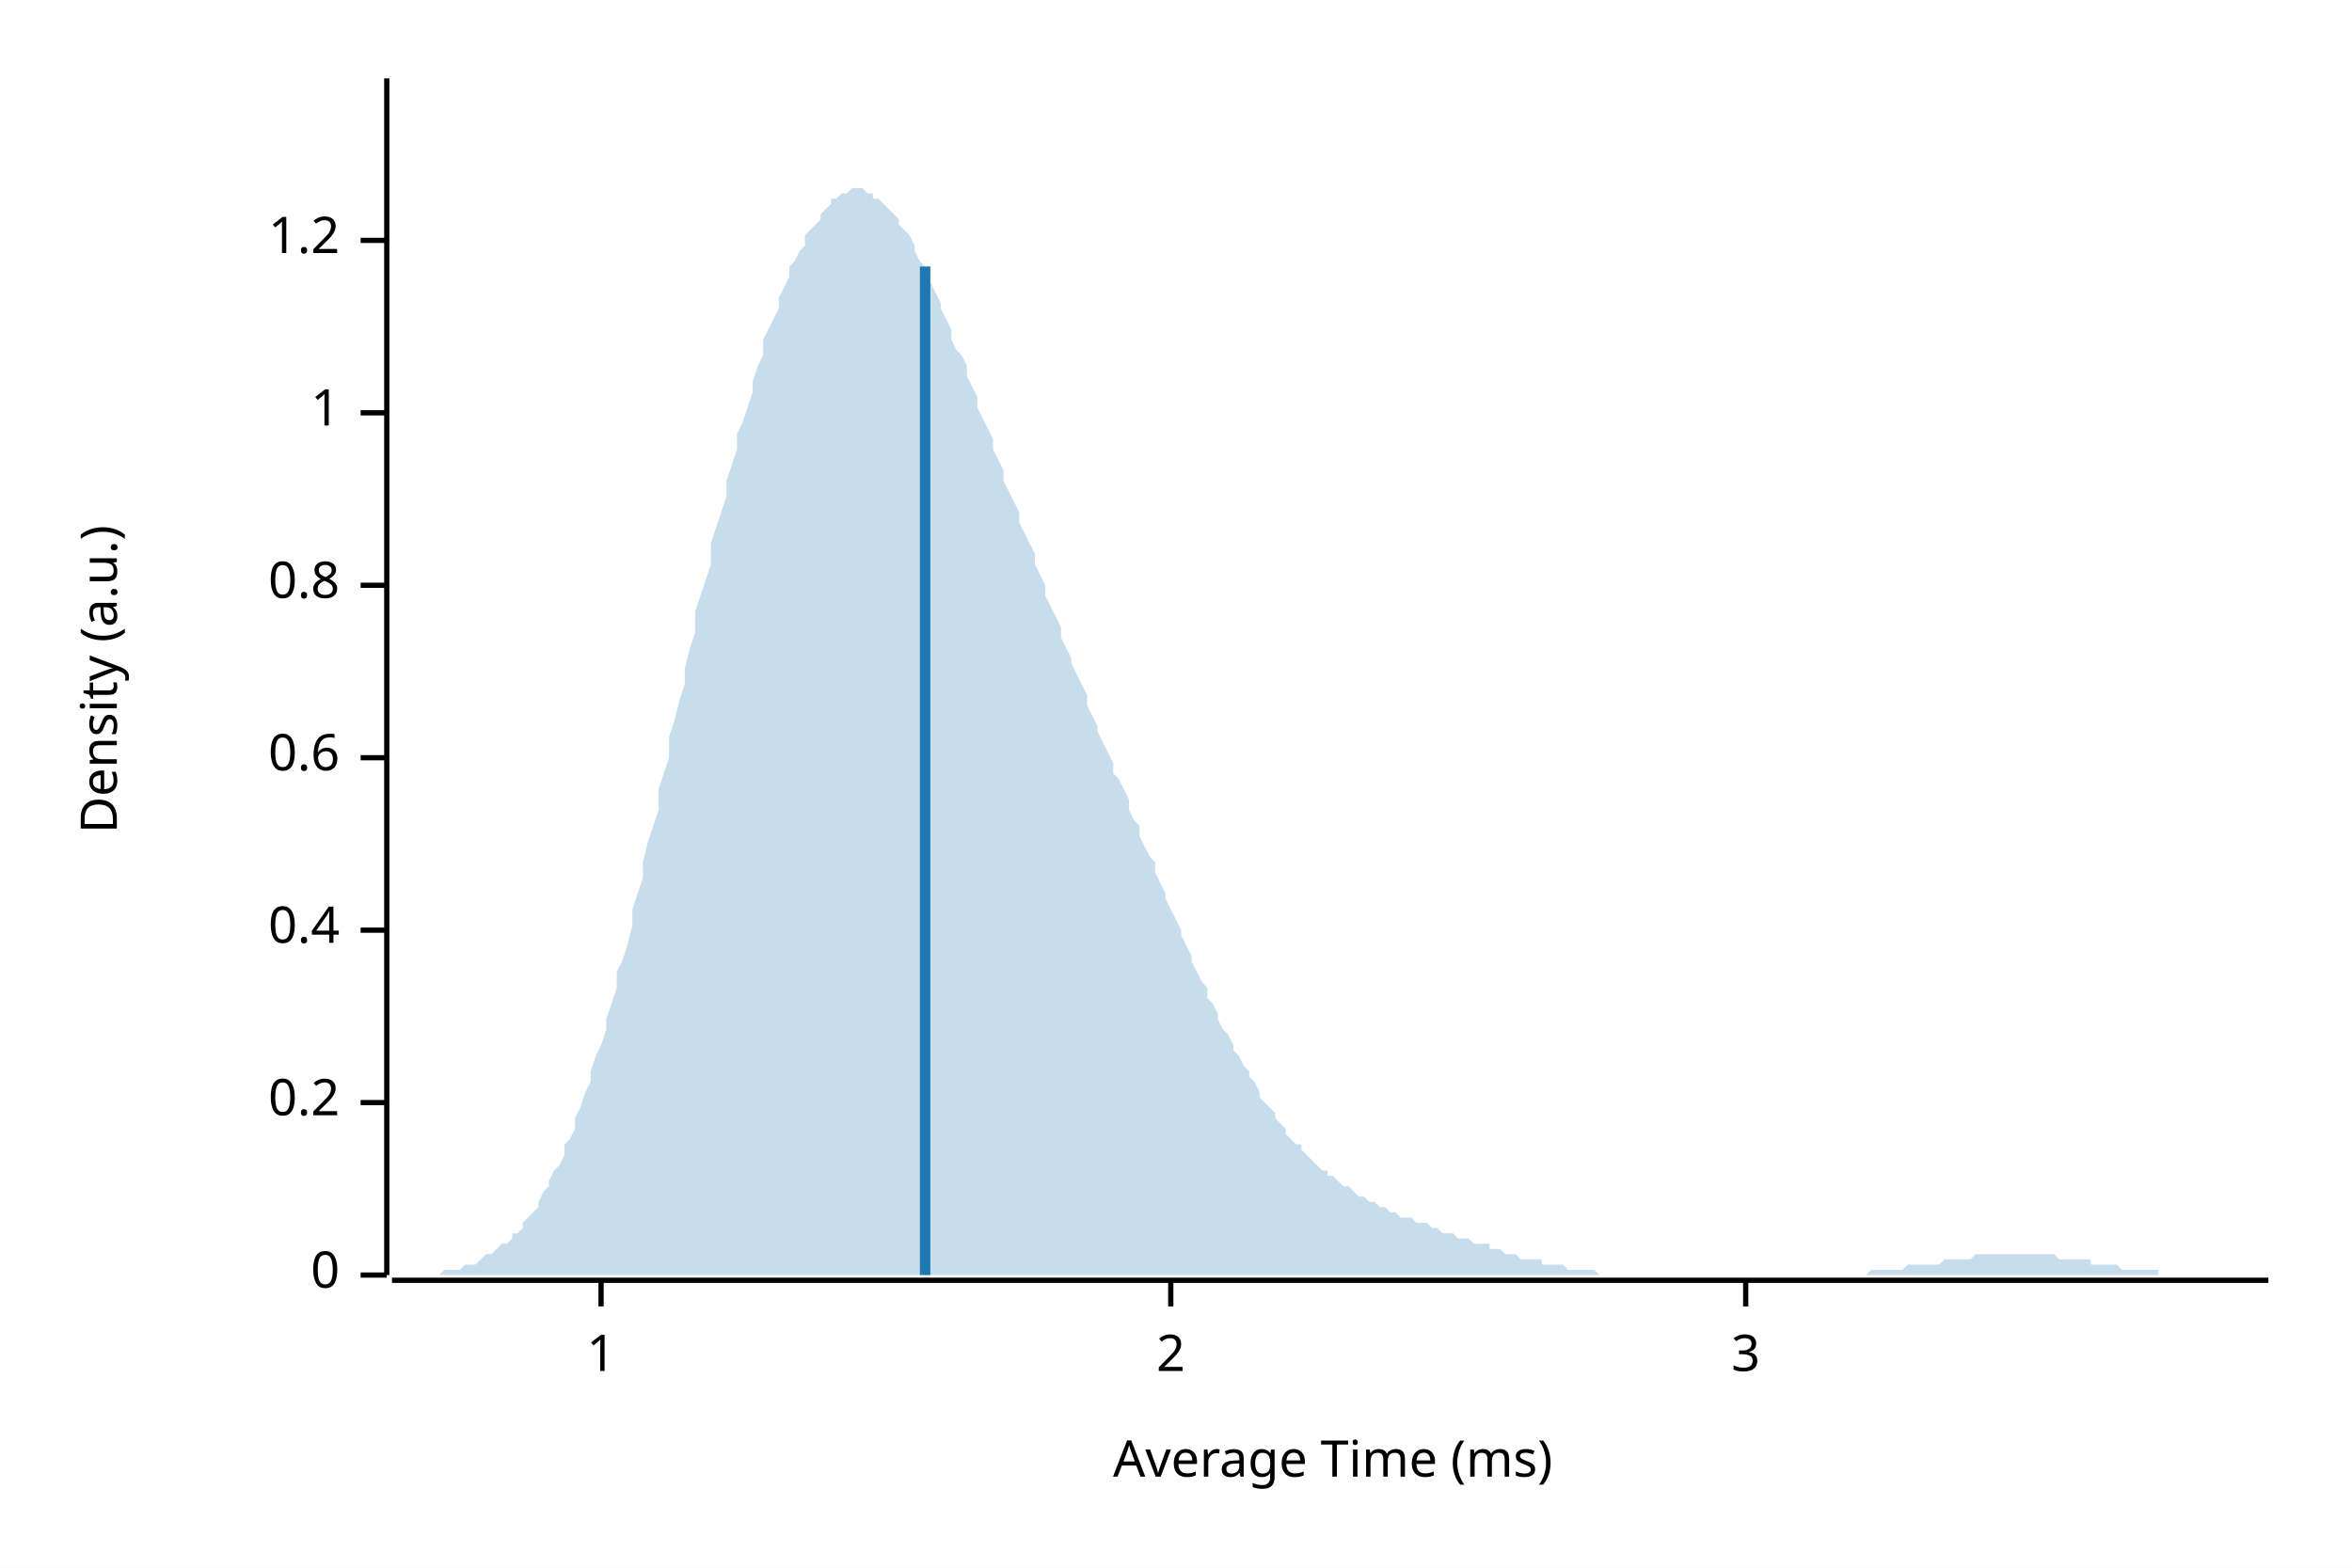
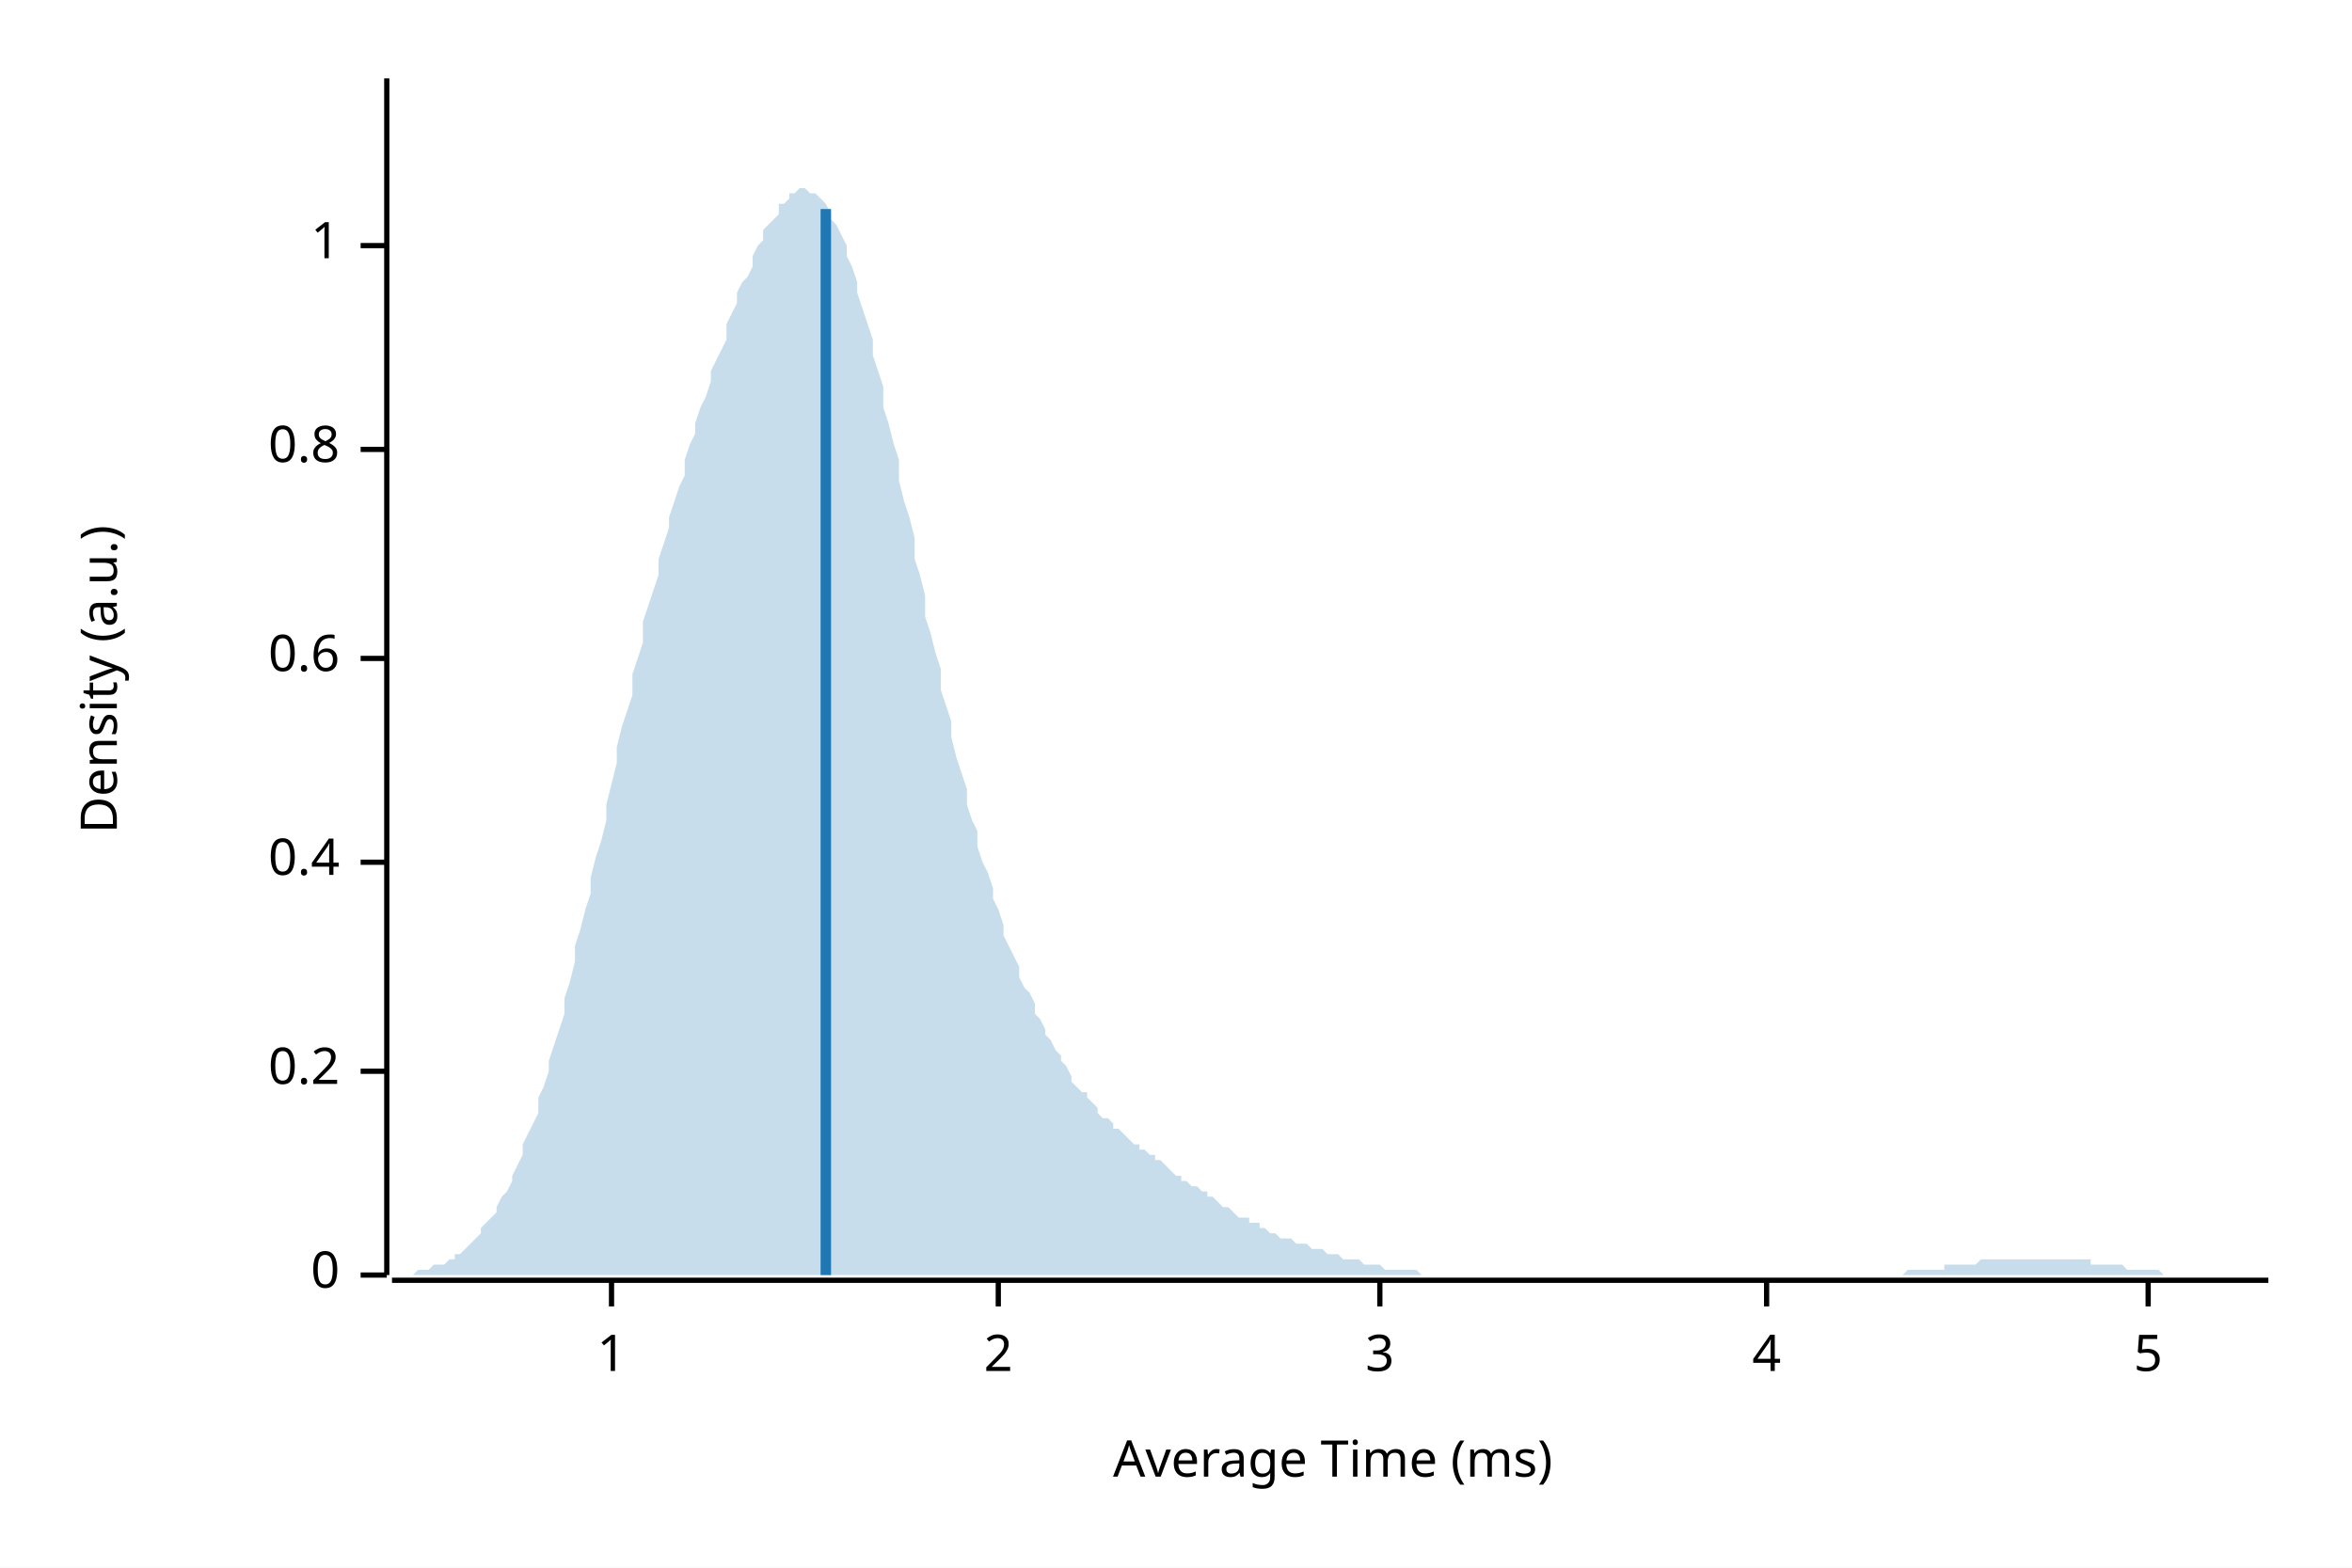
<svg xmlns="http://www.w3.org/2000/svg" width="450" height="300" viewBox="0 0 450 300">
  <rect width="100%" height="100%" fill="white" />
  <text x="15" y="130" dy="0.76em" text-anchor="middle" font-family="sans-serif" font-size="9.677" opacity="1" fill="#000000" transform="rotate(270, 15, 130)">
Density (a.u.)
</text>
  <text x="255" y="285" dy="-0.5ex" text-anchor="middle" font-family="sans-serif" font-size="9.677" opacity="1" fill="#000000">
Average Time (ms)
</text>
  <polyline fill="none" opacity="1" stroke="#000000" stroke-width="1" points="74,15 74,244 " />
  <text x="65" y="244" dy="0.5ex" text-anchor="end" font-family="sans-serif" font-size="9.677" opacity="1" fill="#000000">
0
</text>
  <polyline fill="none" opacity="1" stroke="#000000" stroke-width="1" points="69,244 74,244 " />
-   <text x="65" y="211" dy="0.5ex" text-anchor="end" font-family="sans-serif" font-size="9.677" opacity="1" fill="#000000">
+   <text x="65" y="205" dy="0.5ex" text-anchor="end" font-family="sans-serif" font-size="9.677" opacity="1" fill="#000000">
0.2
</text>
-   <polyline fill="none" opacity="1" stroke="#000000" stroke-width="1" points="69,211 74,211 " />
-   <text x="65" y="178" dy="0.5ex" text-anchor="end" font-family="sans-serif" font-size="9.677" opacity="1" fill="#000000">
+   <polyline fill="none" opacity="1" stroke="#000000" stroke-width="1" points="69,205 74,205 " />
+   <text x="65" y="165" dy="0.5ex" text-anchor="end" font-family="sans-serif" font-size="9.677" opacity="1" fill="#000000">
0.4
</text>
-   <polyline fill="none" opacity="1" stroke="#000000" stroke-width="1" points="69,178 74,178 " />
-   <text x="65" y="145" dy="0.5ex" text-anchor="end" font-family="sans-serif" font-size="9.677" opacity="1" fill="#000000">
+   <polyline fill="none" opacity="1" stroke="#000000" stroke-width="1" points="69,165 74,165 " />
+   <text x="65" y="126" dy="0.5ex" text-anchor="end" font-family="sans-serif" font-size="9.677" opacity="1" fill="#000000">
0.6
</text>
-   <polyline fill="none" opacity="1" stroke="#000000" stroke-width="1" points="69,145 74,145 " />
-   <text x="65" y="112" dy="0.5ex" text-anchor="end" font-family="sans-serif" font-size="9.677" opacity="1" fill="#000000">
+   <polyline fill="none" opacity="1" stroke="#000000" stroke-width="1" points="69,126 74,126 " />
+   <text x="65" y="86" dy="0.5ex" text-anchor="end" font-family="sans-serif" font-size="9.677" opacity="1" fill="#000000">
0.8
</text>
-   <polyline fill="none" opacity="1" stroke="#000000" stroke-width="1" points="69,112 74,112 " />
-   <text x="65" y="79" dy="0.5ex" text-anchor="end" font-family="sans-serif" font-size="9.677" opacity="1" fill="#000000">
+   <polyline fill="none" opacity="1" stroke="#000000" stroke-width="1" points="69,86 74,86 " />
+   <text x="65" y="47" dy="0.5ex" text-anchor="end" font-family="sans-serif" font-size="9.677" opacity="1" fill="#000000">
1
</text>
-   <polyline fill="none" opacity="1" stroke="#000000" stroke-width="1" points="69,79 74,79 " />
-   <text x="65" y="46" dy="0.5ex" text-anchor="end" font-family="sans-serif" font-size="9.677" opacity="1" fill="#000000">
- 1.2
- </text>
-   <polyline fill="none" opacity="1" stroke="#000000" stroke-width="1" points="69,46 74,46 " />
+   <polyline fill="none" opacity="1" stroke="#000000" stroke-width="1" points="69,47 74,47 " />
  <polyline fill="none" opacity="1" stroke="#000000" stroke-width="1" points="75,245 434,245 " />
-   <text x="115" y="255" dy="0.76em" text-anchor="middle" font-family="sans-serif" font-size="9.677" opacity="1" fill="#000000">
+   <text x="117" y="255" dy="0.76em" text-anchor="middle" font-family="sans-serif" font-size="9.677" opacity="1" fill="#000000">
1
</text>
-   <polyline fill="none" opacity="1" stroke="#000000" stroke-width="1" points="115,245 115,250 " />
-   <text x="224" y="255" dy="0.76em" text-anchor="middle" font-family="sans-serif" font-size="9.677" opacity="1" fill="#000000">
+   <polyline fill="none" opacity="1" stroke="#000000" stroke-width="1" points="117,245 117,250 " />
+   <text x="191" y="255" dy="0.76em" text-anchor="middle" font-family="sans-serif" font-size="9.677" opacity="1" fill="#000000">
2
</text>
-   <polyline fill="none" opacity="1" stroke="#000000" stroke-width="1" points="224,245 224,250 " />
-   <text x="334" y="255" dy="0.76em" text-anchor="middle" font-family="sans-serif" font-size="9.677" opacity="1" fill="#000000">
+   <polyline fill="none" opacity="1" stroke="#000000" stroke-width="1" points="191,245 191,250 " />
+   <text x="264" y="255" dy="0.76em" text-anchor="middle" font-family="sans-serif" font-size="9.677" opacity="1" fill="#000000">
3
</text>
-   <polyline fill="none" opacity="1" stroke="#000000" stroke-width="1" points="334,245 334,250 " />
-   <polygon opacity="0.25" fill="#1F78B4" points="75,244 75,244 76,244 77,244 77,244 78,244 79,244 80,244 80,244 81,244 82,244 82,244 83,244 84,244 85,243 85,243 86,243 87,243 87,243 88,243 89,242 90,242 90,242 91,242 92,241 92,241 93,240 94,240 95,239 95,239 96,238 97,238 98,237 98,236 99,236 100,235 100,234 101,233 102,232 103,231 103,230 104,228 105,227 105,226 106,224 107,223 108,221 108,219 109,218 110,216 110,214 111,212 112,209 113,207 113,205 114,202 115,200 116,197 116,195 117,192 118,189 118,186 119,184 120,181 121,177 121,174 122,171 123,168 123,165 124,161 125,158 126,155 126,151 127,148 128,145 128,141 129,138 130,134 131,131 131,128 132,124 133,121 133,117 134,114 135,111 136,108 136,104 137,101 138,98 139,95 139,92 140,89 141,86 141,83 142,81 143,78 144,75 144,73 145,70 146,68 146,65 147,63 148,61 149,59 149,57 150,55 151,53 151,51 152,50 153,48 154,47 154,45 155,44 156,43 157,42 157,41 158,40 159,39 159,38 160,38 161,37 162,37 162,37 163,36 164,36 164,36 165,36 166,37 167,37 167,38 168,38 169,39 169,39 170,40 171,41 172,42 172,43 173,44 174,45 175,47 175,48 176,50 177,51 177,53 178,54 179,56 180,58 180,59 181,61 182,63 182,65 183,67 184,68 185,70 185,72 186,74 187,76 187,78 188,80 189,82 190,84 190,86 191,88 192,90 192,92 193,94 194,96 195,98 195,100 196,102 197,104 198,106 198,108 199,110 200,112 200,114 201,116 202,118 203,120 203,122 204,124 205,126 205,127 206,129 207,131 208,133 208,135 209,137 210,139 210,140 211,142 212,144 213,146 213,148 214,149 215,151 216,153 216,155 217,157 218,158 218,160 219,162 220,164 221,165 221,167 222,169 223,171 223,172 224,174 225,176 226,178 226,179 227,181 228,183 228,184 229,186 230,188 231,189 231,191 232,192 233,194 233,195 234,197 235,198 236,200 236,201 237,202 238,204 239,205 239,206 240,207 241,209 241,210 242,211 243,212 244,213 244,214 245,215 246,216 246,217 247,218 248,219 249,219 249,220 250,221 251,222 251,222 252,223 253,224 254,224 254,225 255,225 256,226 257,227 257,227 258,227 259,228 259,228 260,229 261,229 262,230 262,230 263,230 264,231 264,231 265,231 266,232 267,232 267,232 268,233 269,233 269,233 270,233 271,234 272,234 272,234 273,234 274,235 275,235 275,235 276,236 277,236 277,236 278,236 279,237 280,237 280,237 281,237 282,238 282,238 283,238 284,238 285,238 285,239 286,239 287,239 287,239 288,240 289,240 290,240 290,240 291,241 292,241 292,241 293,241 294,241 295,241 295,242 296,242 297,242 298,242 298,242 299,242 300,243 300,243 301,243 302,243 303,243 303,243 304,243 305,243 305,243 306,244 307,244 308,244 308,244 309,244 310,244 310,244 311,244 312,244 313,244 313,244 314,244 315,244 316,244 316,244 317,244 318,244 318,244 319,244 320,244 321,244 321,244 322,244 323,244 323,244 324,244 325,244 326,244 326,244 327,244 328,244 328,244 329,244 330,244 331,244 331,244 332,244 333,244 333,244 334,244 335,244 336,244 336,244 337,244 338,244 339,244 339,244 340,244 341,244 341,244 342,244 343,244 344,244 344,244 345,244 346,244 346,244 347,244 348,244 349,244 349,244 350,244 351,244 351,244 352,244 353,244 354,244 354,244 355,244 356,244 357,244 357,244 358,243 359,243 359,243 360,243 361,243 362,243 362,243 363,243 364,243 364,243 365,242 366,242 367,242 367,242 368,242 369,242 369,242 370,242 371,242 372,241 372,241 373,241 374,241 375,241 375,241 376,241 377,241 377,241 378,240 379,240 380,240 380,240 381,240 382,240 382,240 383,240 384,240 385,240 385,240 386,240 387,240 387,240 388,240 389,240 390,240 390,240 391,240 392,240 392,240 393,240 394,241 395,241 395,241 396,241 397,241 398,241 398,241 399,241 400,241 400,242 401,242 402,242 403,242 403,242 404,242 405,242 405,242 406,243 407,243 408,243 408,243 409,243 410,243 410,243 411,243 412,243 413,243 413,244 414,244 415,244 416,244 416,244 417,244 418,244 418,244 419,244 420,244 421,244 421,244 422,244 423,244 423,244 424,244 425,244 426,244 426,244 427,244 428,244 428,244 429,244 430,244 431,244 431,244 432,244 433,244 434,244 434,244 75,244 " />
-   <polyline fill="none" opacity="1" stroke="#1F78B4" stroke-width="2" points="177,244 177,51 " />
+   <polyline fill="none" opacity="1" stroke="#000000" stroke-width="1" points="264,245 264,250 " />
+   <text x="338" y="255" dy="0.76em" text-anchor="middle" font-family="sans-serif" font-size="9.677" opacity="1" fill="#000000">
+ 4
+ </text>
+   <polyline fill="none" opacity="1" stroke="#000000" stroke-width="1" points="338,245 338,250 " />
+   <text x="411" y="255" dy="0.76em" text-anchor="middle" font-family="sans-serif" font-size="9.677" opacity="1" fill="#000000">
+ 5
+ </text>
+   <polyline fill="none" opacity="1" stroke="#000000" stroke-width="1" points="411,245 411,250 " />
+   <polygon opacity="0.25" fill="#1F78B4" points="75,244 75,244 76,244 77,244 77,244 78,244 79,244 80,243 80,243 81,243 82,243 82,243 83,242 84,242 85,242 85,242 86,241 87,241 87,240 88,240 89,239 90,238 90,238 91,237 92,236 92,235 93,234 94,233 95,232 95,231 96,229 97,228 98,226 98,225 99,223 100,221 100,219 101,217 102,215 103,213 103,210 104,208 105,205 105,203 106,200 107,197 108,194 108,191 109,188 110,184 110,181 111,178 112,174 113,171 113,168 114,164 115,161 116,157 116,154 117,150 118,146 118,143 119,139 120,136 121,133 121,129 122,126 123,123 123,119 124,116 125,113 126,110 126,107 127,104 128,101 128,99 129,96 130,93 131,91 131,88 132,85 133,83 133,81 134,78 135,76 136,73 136,71 137,69 138,67 139,65 139,62 140,60 141,58 141,56 142,54 143,53 144,51 144,49 145,47 146,46 146,44 147,43 148,42 149,41 149,39 150,39 151,38 151,37 152,37 153,36 154,36 154,36 155,37 156,37 157,38 157,38 158,39 159,41 159,42 160,43 161,45 162,47 162,49 163,51 164,54 164,56 165,59 166,62 167,65 167,68 168,71 169,74 169,78 170,81 171,85 172,88 172,92 173,96 174,99 175,103 175,107 176,110 177,114 177,118 178,121 179,125 180,128 180,132 181,135 182,138 182,141 183,145 184,148 185,151 185,154 186,157 187,159 187,162 188,165 189,167 190,170 190,172 191,174 192,177 192,179 193,181 194,183 195,185 195,187 196,189 197,190 198,192 198,194 199,195 200,197 200,198 201,199 202,201 203,202 203,203 204,204 205,206 205,207 206,208 207,209 208,209 208,210 209,211 210,212 210,213 211,214 212,214 213,215 213,216 214,216 215,217 216,218 216,218 217,219 218,219 218,220 219,220 220,221 221,221 221,222 222,222 223,223 223,223 224,224 225,225 226,225 226,226 227,226 228,227 228,227 229,227 230,228 231,228 231,229 232,229 233,230 233,230 234,231 235,231 236,232 236,232 237,233 238,233 239,233 239,234 240,234 241,234 241,235 242,235 243,236 244,236 244,236 245,237 246,237 246,237 247,237 248,238 249,238 249,238 250,238 251,239 251,239 252,239 253,239 254,240 254,240 255,240 256,240 257,241 257,241 258,241 259,241 259,241 260,241 261,242 262,242 262,242 263,242 264,242 264,242 265,243 266,243 267,243 267,243 268,243 269,243 269,243 270,243 271,243 272,244 272,244 273,244 274,244 275,244 275,244 276,244 277,244 277,244 278,244 279,244 280,244 280,244 281,244 282,244 282,244 283,244 284,244 285,244 285,244 286,244 287,244 287,244 288,244 289,244 290,244 290,244 291,244 292,244 292,244 293,244 294,244 295,244 295,244 296,244 297,244 298,244 298,244 299,244 300,244 300,244 301,244 302,244 303,244 303,244 304,244 305,244 305,244 306,244 307,244 308,244 308,244 309,244 310,244 310,244 311,244 312,244 313,244 313,244 314,244 315,244 316,244 316,244 317,244 318,244 318,244 319,244 320,244 321,244 321,244 322,244 323,244 323,244 324,244 325,244 326,244 326,244 327,244 328,244 328,244 329,244 330,244 331,244 331,244 332,244 333,244 333,244 334,244 335,244 336,244 336,244 337,244 338,244 339,244 339,244 340,244 341,244 341,244 342,244 343,244 344,244 344,244 345,244 346,244 346,244 347,244 348,244 349,244 349,244 350,244 351,244 351,244 352,244 353,244 354,244 354,244 355,244 356,244 357,244 357,244 358,244 359,244 359,244 360,244 361,244 362,244 362,244 363,244 364,244 364,244 365,243 366,243 367,243 367,243 368,243 369,243 369,243 370,243 371,243 372,243 372,242 373,242 374,242 375,242 375,242 376,242 377,242 377,242 378,242 379,241 380,241 380,241 381,241 382,241 382,241 383,241 384,241 385,241 385,241 386,241 387,241 387,241 388,241 389,241 390,241 390,241 391,241 392,241 392,241 393,241 394,241 395,241 395,241 396,241 397,241 398,241 398,241 399,241 400,241 400,242 401,242 402,242 403,242 403,242 404,242 405,242 405,242 406,242 407,243 408,243 408,243 409,243 410,243 410,243 411,243 412,243 413,243 413,243 414,244 415,244 416,244 416,244 417,244 418,244 418,244 419,244 420,244 421,244 421,244 422,244 423,244 423,244 424,244 425,244 426,244 426,244 427,244 428,244 428,244 429,244 430,244 431,244 431,244 432,244 433,244 434,244 434,244 75,244 " />
+   <polyline fill="none" opacity="1" stroke="#1F78B4" stroke-width="2" points="158,244 158,40 " />
</svg>
